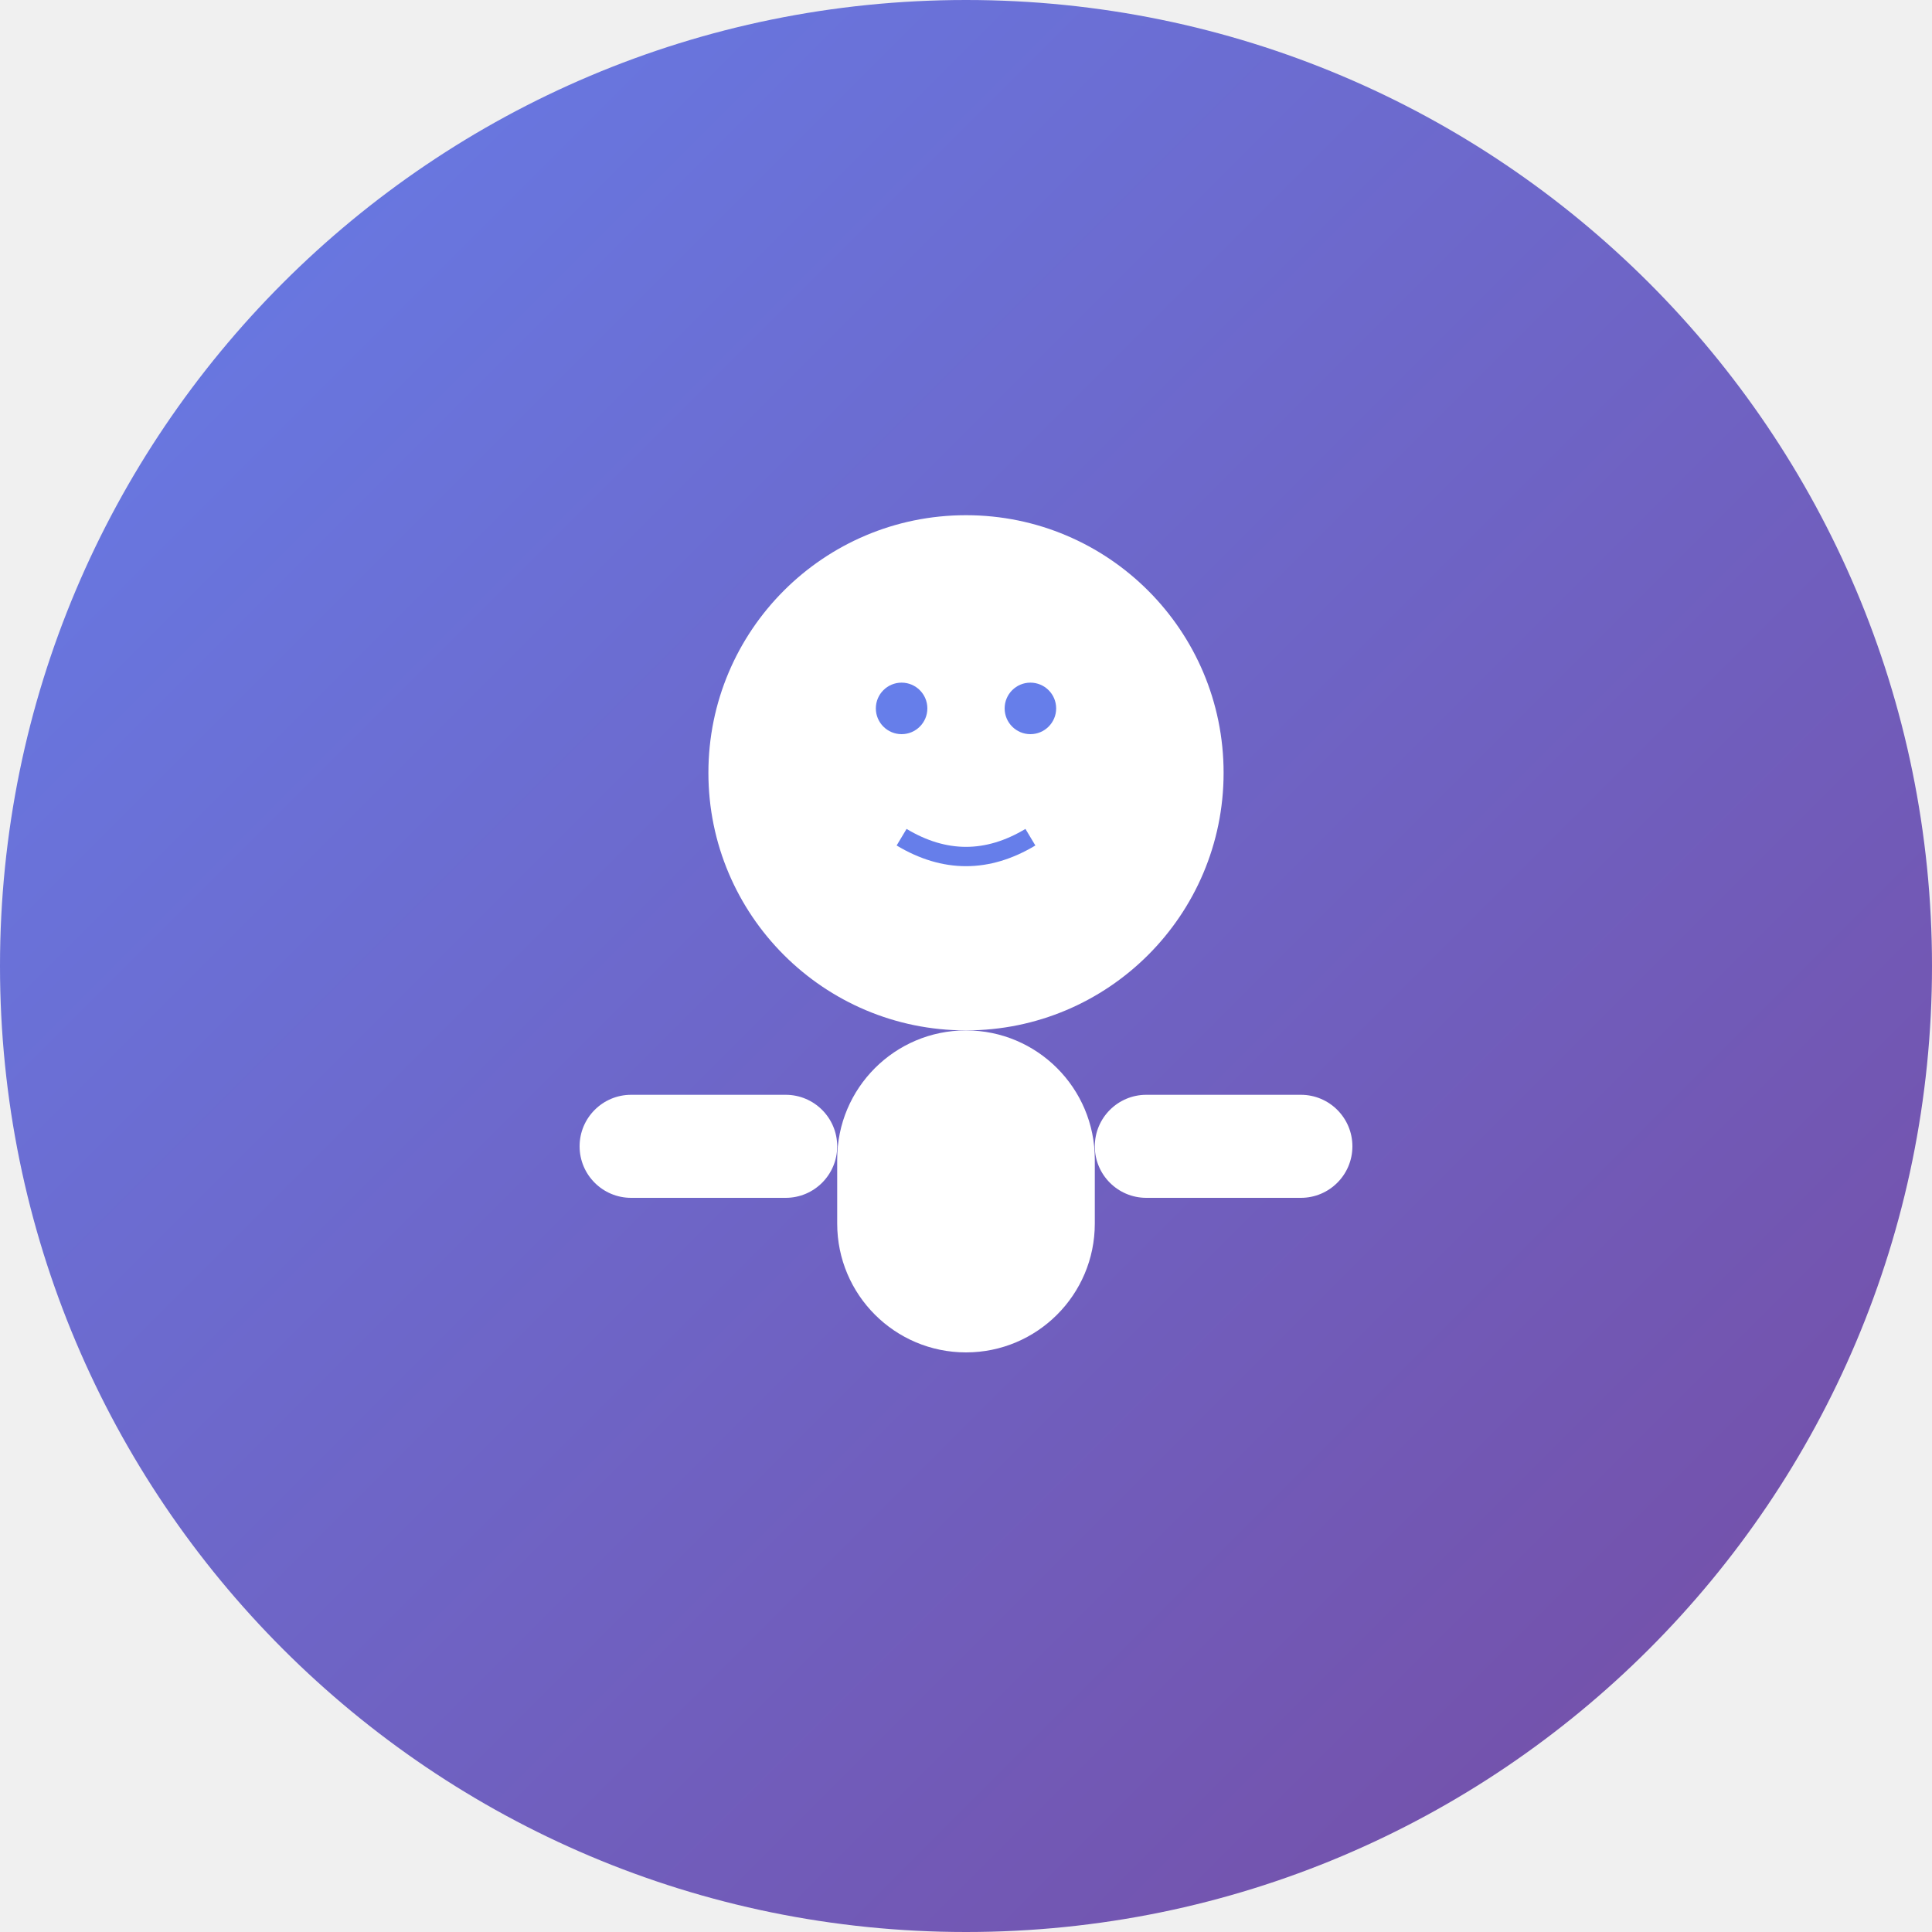
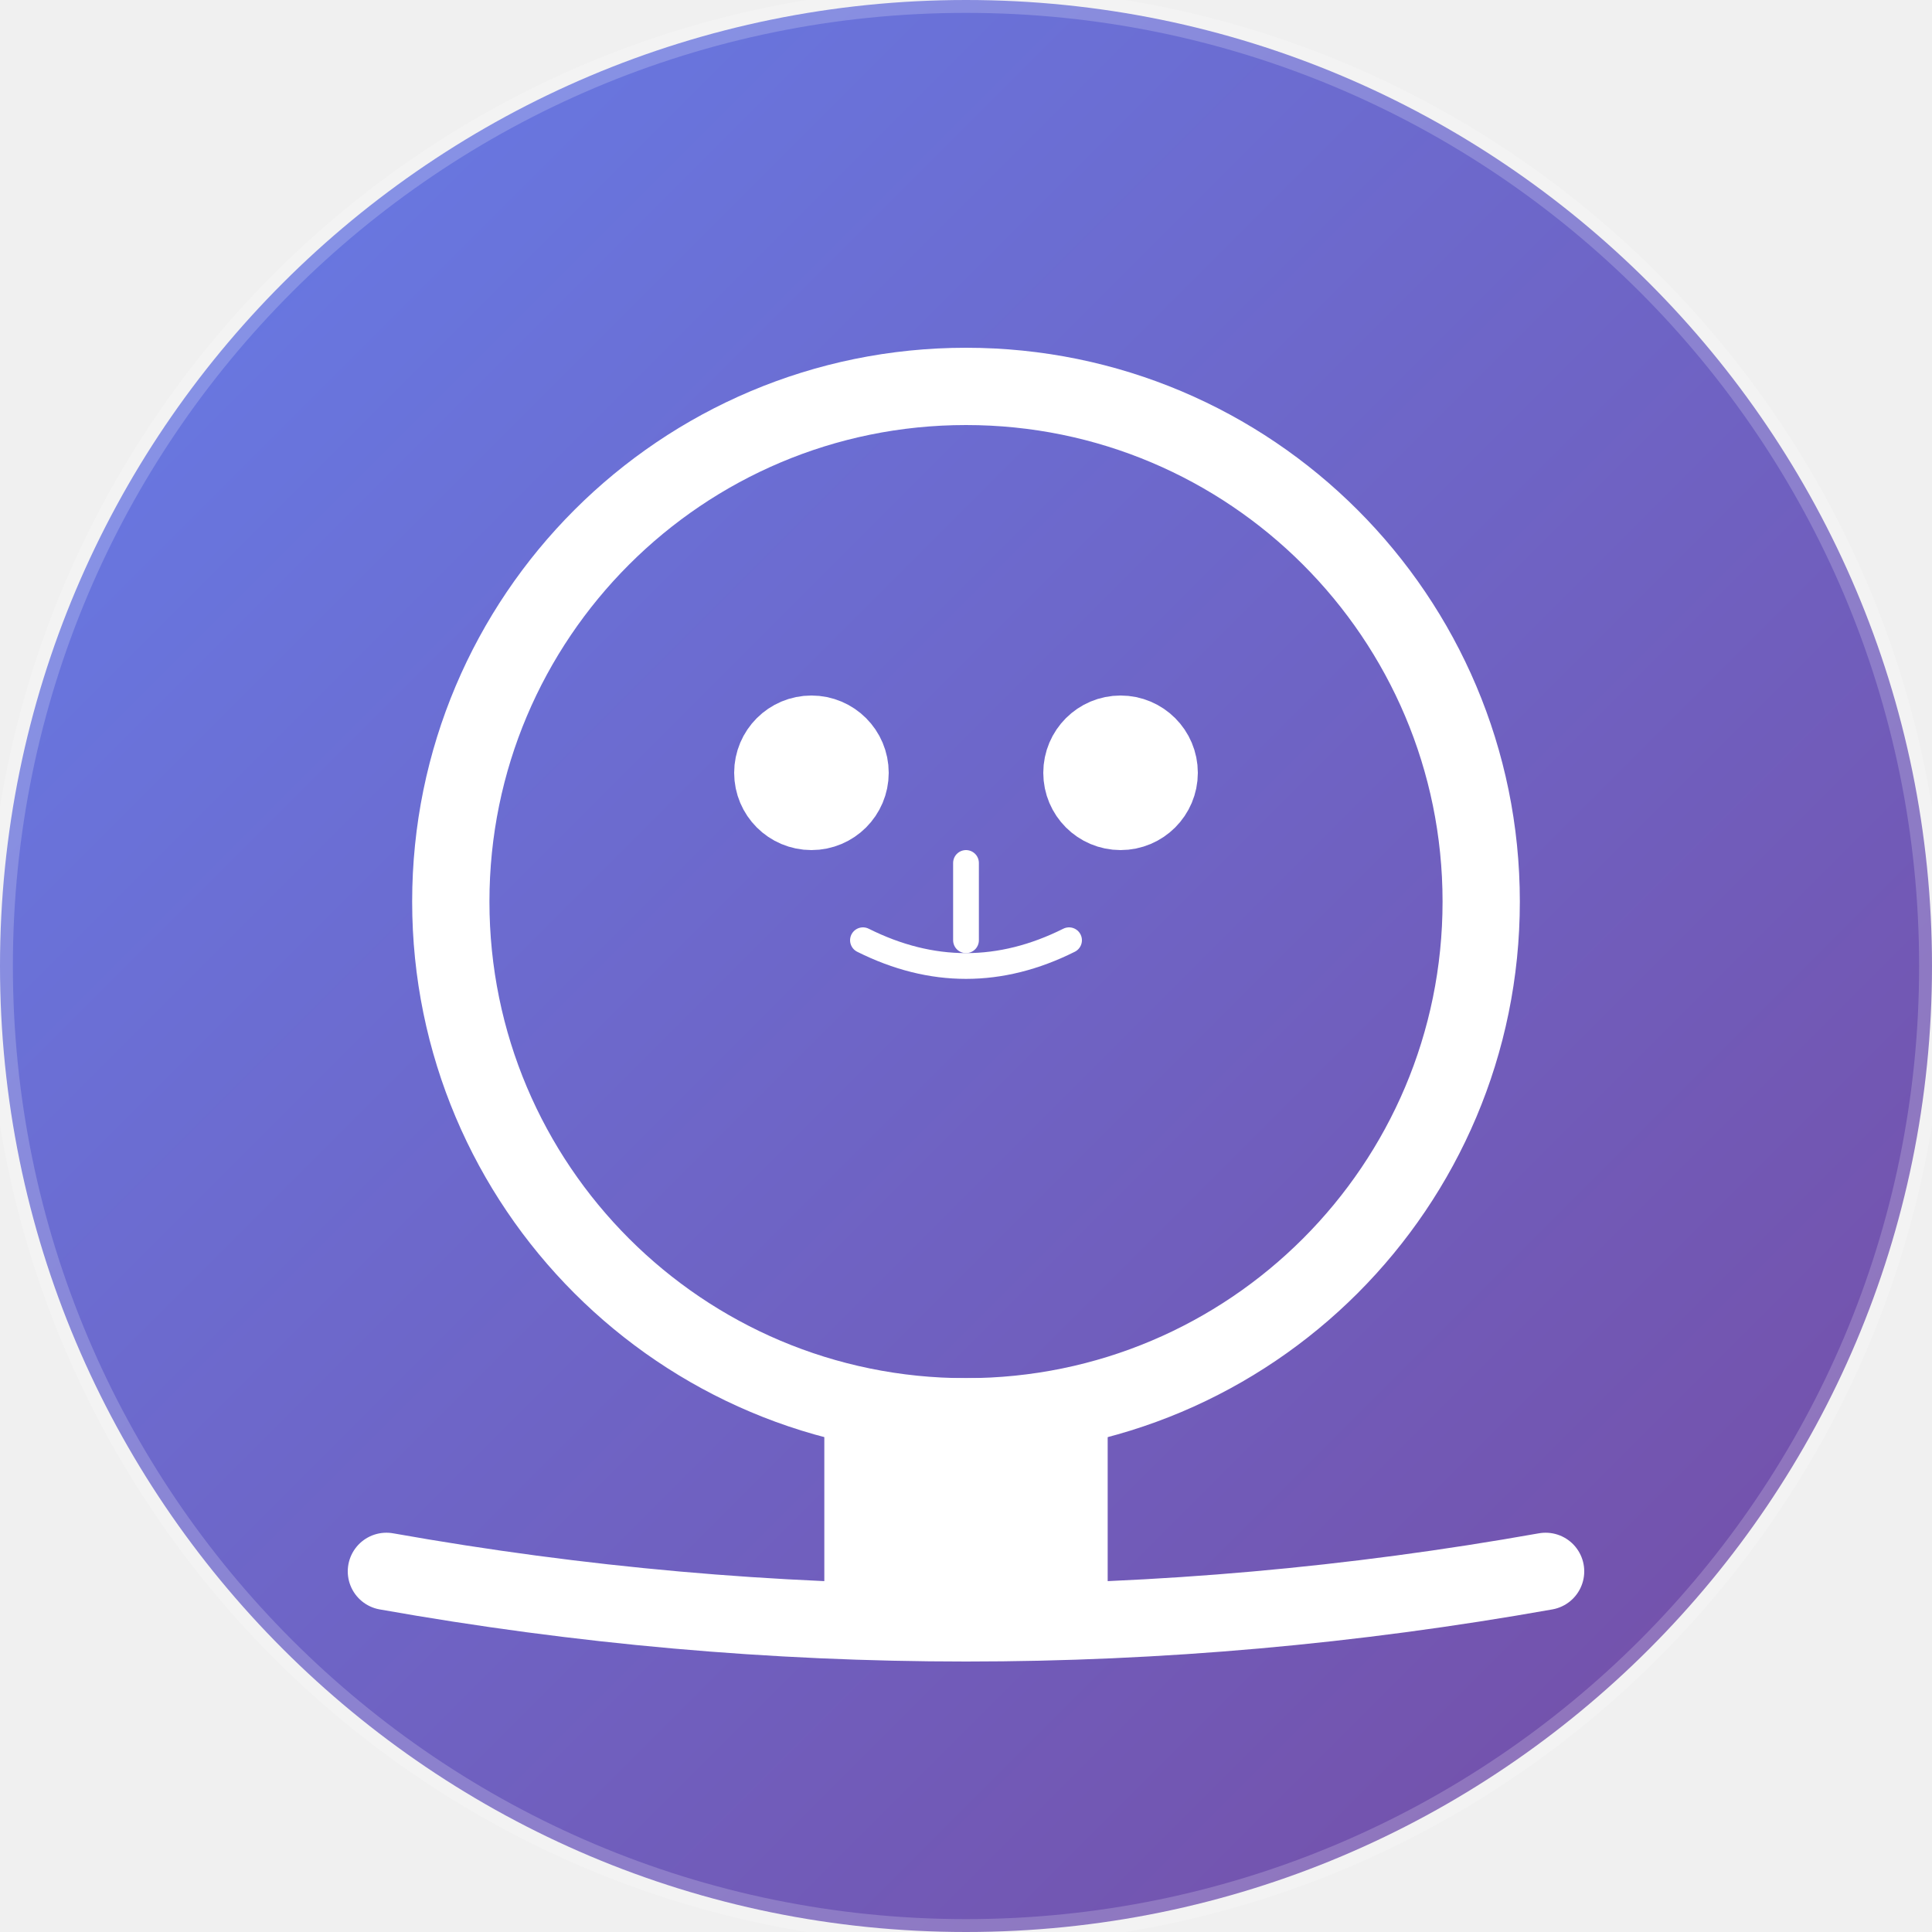
<svg xmlns="http://www.w3.org/2000/svg" width="150" height="150" viewBox="0 0 150 150">
-   <circle cx="75" cy="75" r="75" fill="url(#gradient)" />
  <defs>
-     <linearGradient id="gradient" x1="0%" y1="0%" x2="100%" y2="100%">
+     <linearGradient id="bgGradient" x1="0%" y1="0%" x2="100%" y2="100%">
      <stop offset="0%" style="stop-color:#667eea;stop-opacity:1" />
      <stop offset="100%" style="stop-color:#764ba2;stop-opacity:1" />
    </linearGradient>
  </defs>
-   <circle cx="75" cy="60" r="20" fill="white" />
-   <rect x="65" y="80" width="20" height="25" fill="white" rx="10" />
-   <rect x="45" y="85" width="20" height="8" fill="white" rx="4" />
-   <rect x="85" y="85" width="20" height="8" fill="white" rx="4" />
-   <circle cx="70" cy="55" r="2" fill="#667eea" />
-   <circle cx="80" cy="55" r="2" fill="#667eea" />
-   <path d="M 70 65 Q 75 68 80 65" stroke="#667eea" stroke-width="1.5" fill="none" />
+   <circle cx="75" cy="75" r="75" fill="url(#bgGradient)" />
+   <g transform="translate(75, 75)" stroke="white" stroke-width="6" fill="none" stroke-linecap="round">
+     <circle cx="0" cy="-5" r="40" />
+     <rect x="-8" y="35" width="16" height="12" fill="white" />
+     <path d="M-45 47 Q0 55 45 47" stroke="white" stroke-width="6" fill="none" />
+     <circle cx="-12" cy="-15" r="3" fill="white" />
+     <circle cx="12" cy="-15" r="3" fill="white" />
+     <line x1="0" y1="-8" x2="0" y2="-2" stroke="white" stroke-width="2" />
+     <path d="M-8 -2 Q0 2 8 -2" stroke="white" stroke-width="2" fill="none" />
+   </g>
+   <circle cx="75" cy="75" r="75" fill="none" stroke="rgba(255,255,255,0.2)" stroke-width="2" />
</svg>
